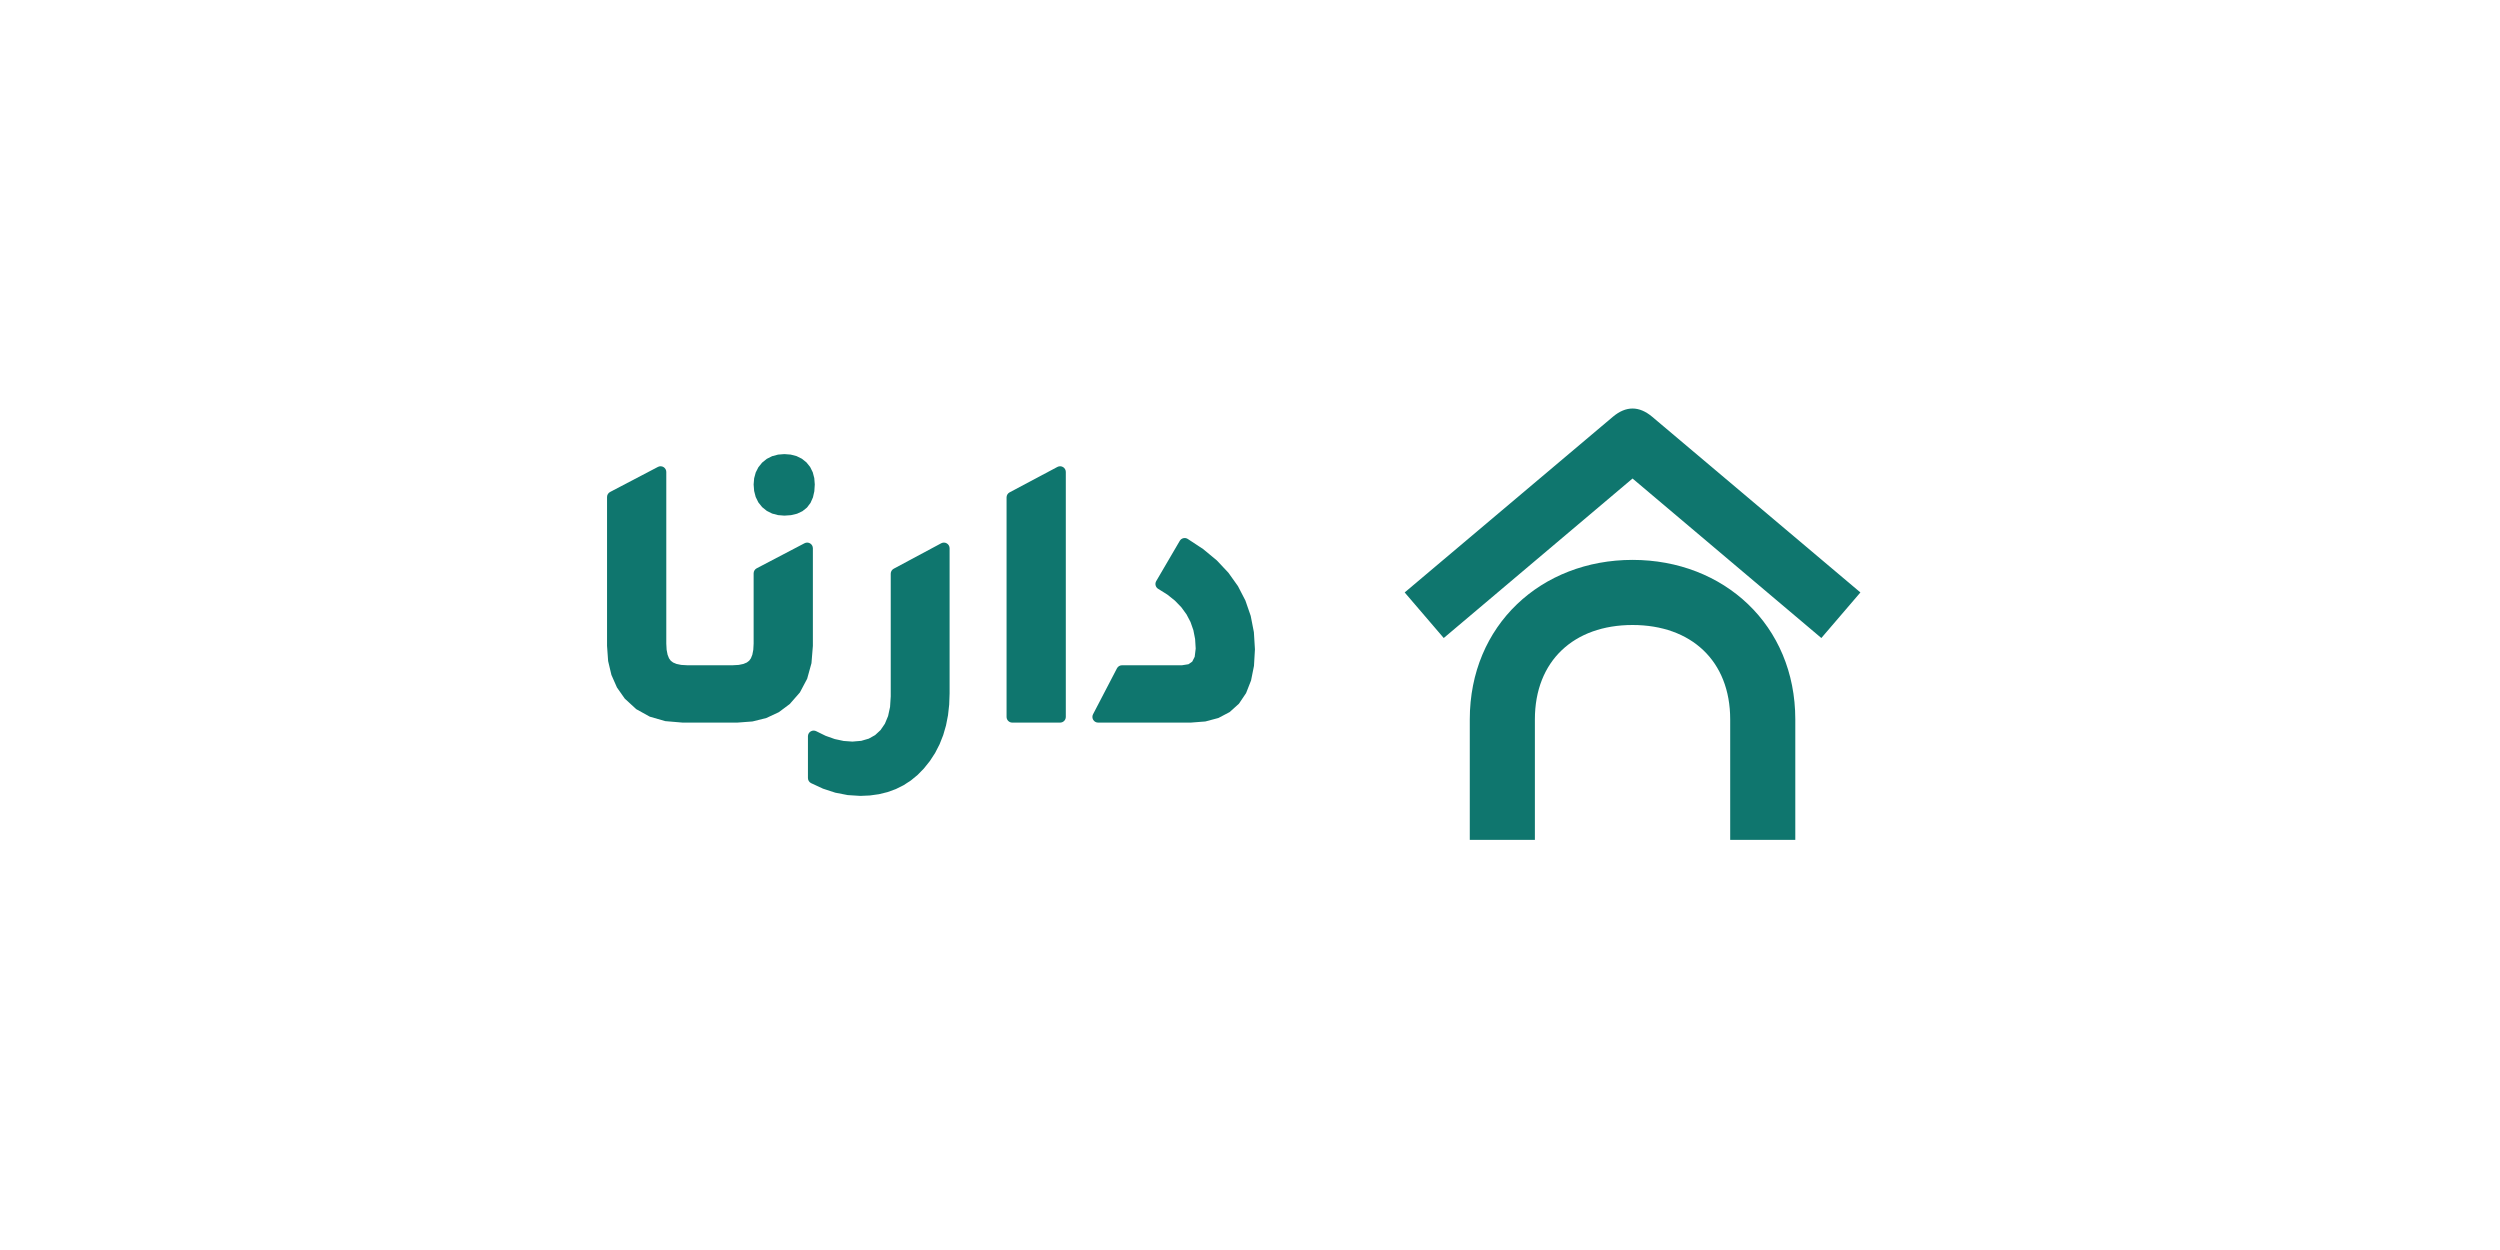
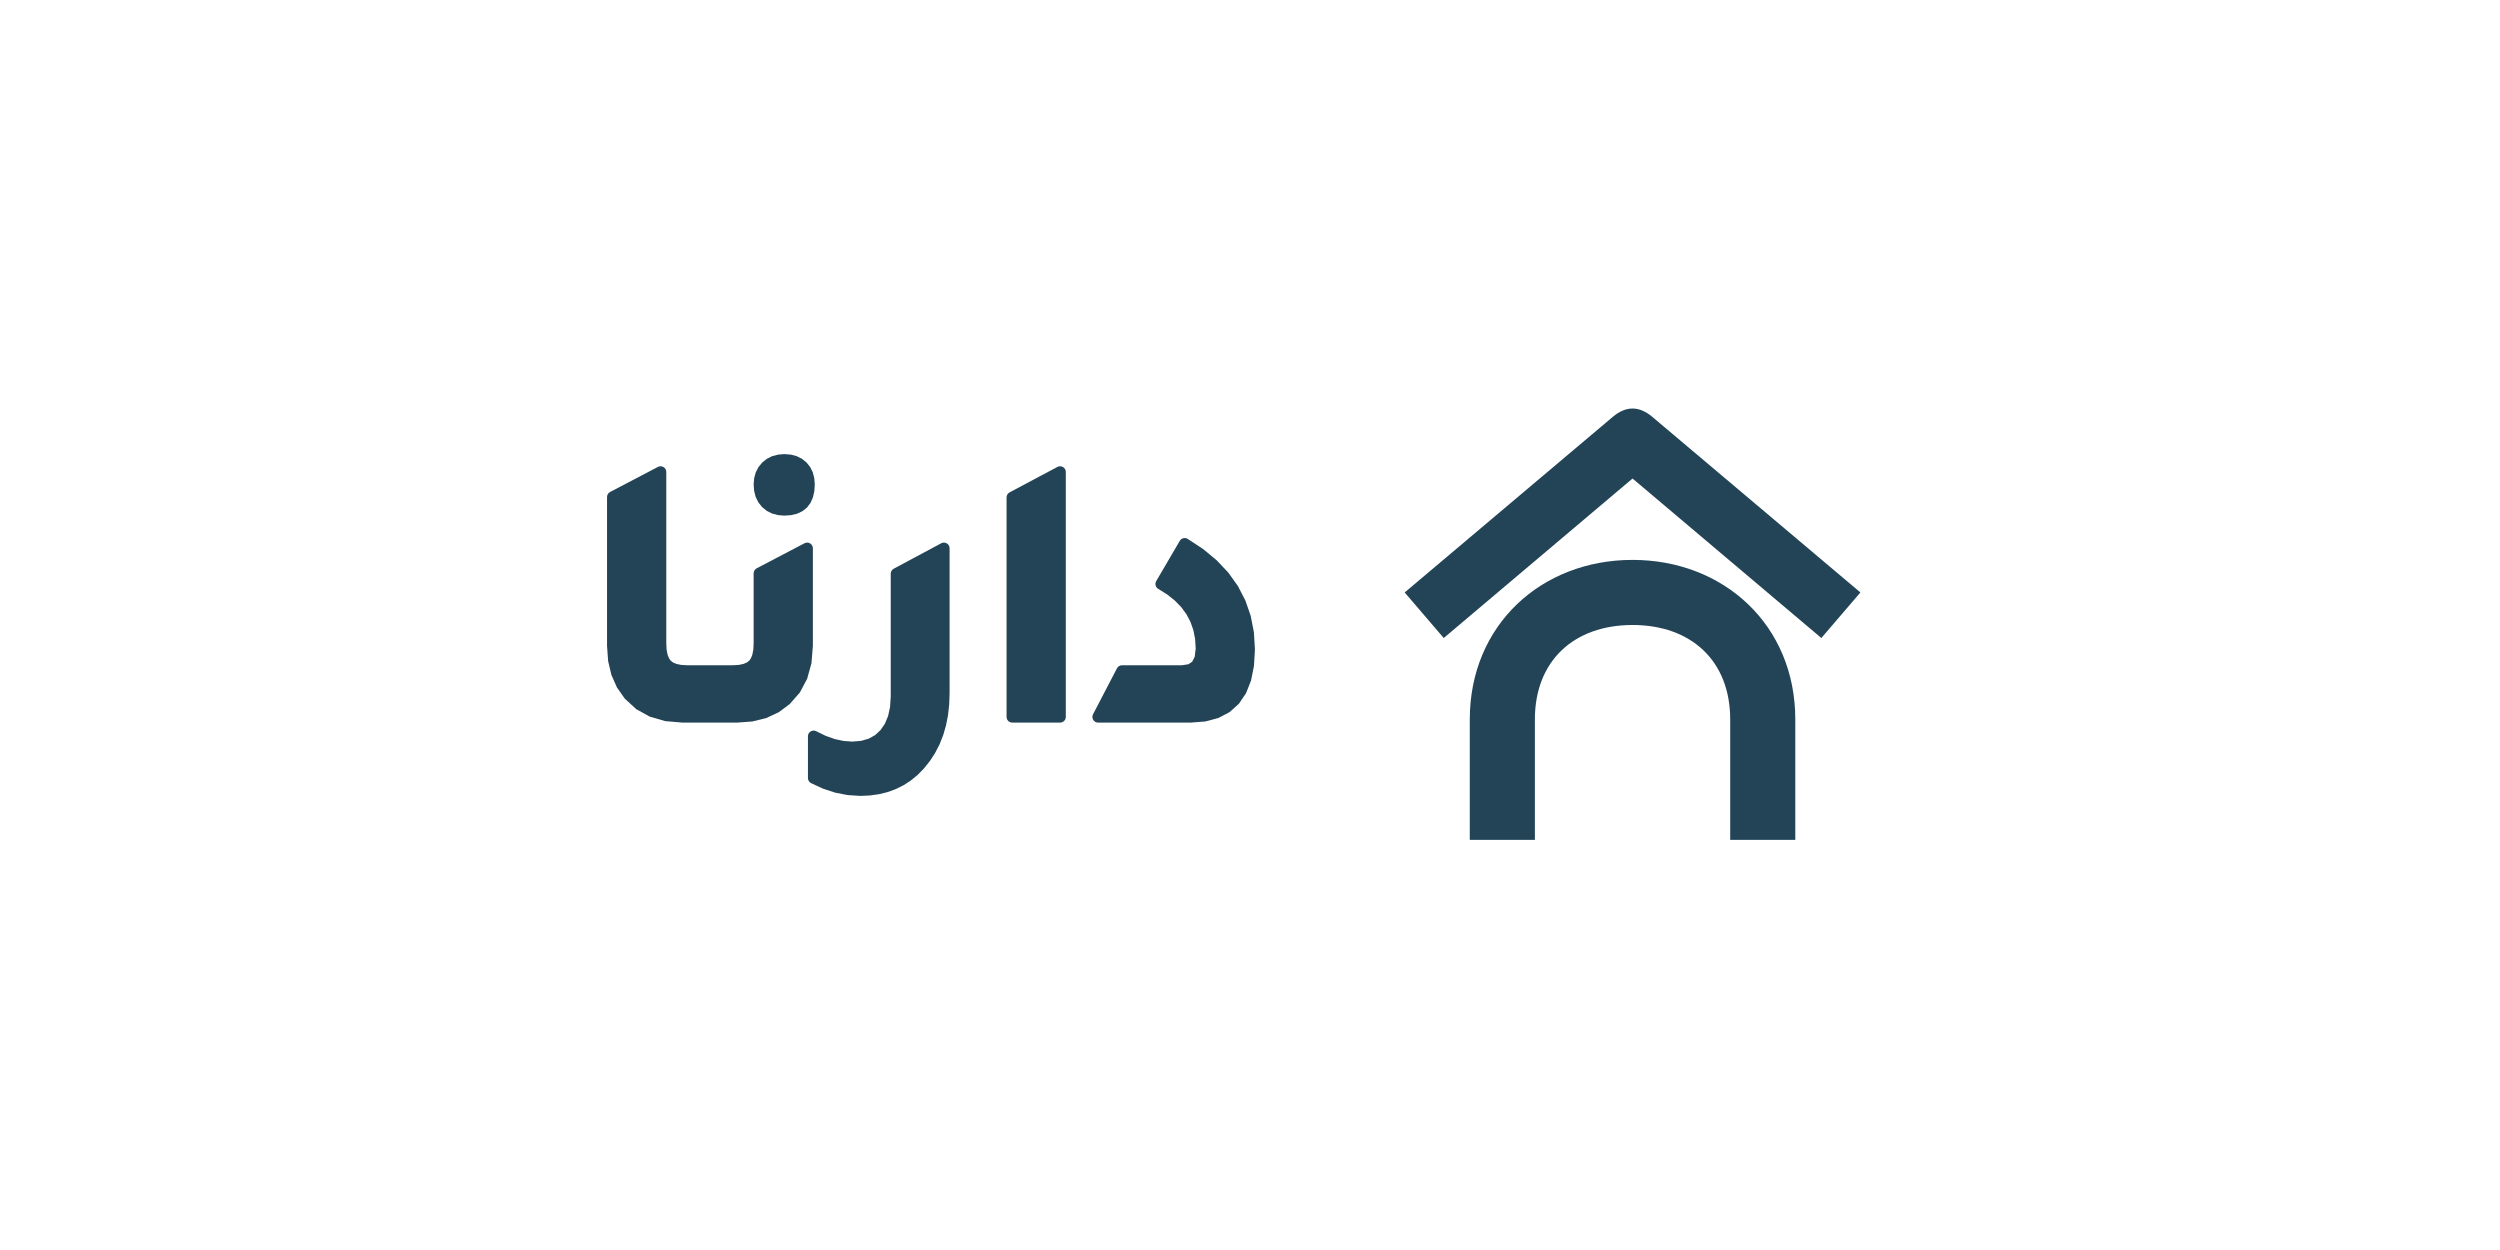
<svg xmlns="http://www.w3.org/2000/svg" width="1536" height="768" viewBox="0 0 1536 768">
-   <path fill="#0F766E" d="M580.016,333.368C580.611,333.382 581.203,333.548 581.731,333.864 582.787,334.496 583.433,335.636 583.433,336.867L583.433,426 583.191,432.859 582.46,439.419 581.236,445.677 579.513,451.628 577.289,457.264 574.563,462.577 571.337,467.556 567.626,472.179 567.627,472.18 567.621,472.185 567.616,472.192 567.615,472.191 563.789,476.107 559.633,479.528 555.165,482.432 550.398,484.808 545.345,486.651 540.021,487.961 534.436,488.741 528.6,489 520.848,488.505 513.194,487.021 505.658,484.555 498.253,481.122C497.112,480.513,496.4,479.326,496.4,478.033L496.4,452.367C496.4,451.126 497.057,449.977 498.127,449.349 499.198,448.72 500.521,448.705 501.605,449.31L507.299,452.103 512.874,454.075 518.335,455.246 523.7,455.633 529.134,455.172 533.762,453.83 537.676,451.643 540.995,448.569 543.684,444.645 545.644,439.927 546.854,434.344 547.267,427.867 547.267,352.5C547.267,351.21,547.976,350.025,549.113,349.415L578.28,333.782C578.822,333.491,579.421,333.354,580.016,333.368z" />
-   <path fill="#0F766E" d="M728.349,330.6C728.801,330.663,729.241,330.814,729.641,331.05L739.241,337.368 747.614,344.317 754.742,351.903 760.603,360.124 765.172,368.964 768.435,378.398 770.386,388.396 771.033,398.933 770.445,409.097 768.65,418.074 765.587,425.855 761.197,432.373 755.491,437.502 748.579,441.137 740.592,443.271 731.6,443.967 674.667,443.967C673.443,443.967 672.309,443.328 671.674,442.282 671.04,441.236 670.997,439.935 671.562,438.85L686.262,410.617C686.865,409.459,688.062,408.733,689.367,408.733L726.233,408.733 730.18,408.107 732.51,406.503 734.026,403.521 734.633,398.467 734.275,392.622 733.209,387.189 731.445,382.143 728.98,377.452 725.797,373.089 721.871,369.036 717.178,365.29 711.698,361.858C710.875,361.4 710.272,360.631 710.024,359.723 709.776,358.815 709.904,357.845 710.379,357.033L724.845,332.3C725.315,331.497 726.084,330.914 726.984,330.68 727.434,330.563 727.898,330.537 728.349,330.6z" />
-   <path fill="#0F766E" d="M405.975,286.468C406.567,286.487 407.155,286.655 407.679,286.972 408.726,287.606 409.367,288.742 409.367,289.967L409.367,395.433 409.575,399.239 410.163,402.251 411.043,404.462 412.113,405.947 413.533,407.034 415.639,407.924 418.528,408.521 422.2,408.733 429.2,408.733 443.2,408.733 450.2,408.733 453.872,408.521 456.761,407.924 458.867,407.034 460.287,405.947 461.357,404.462 462.237,402.251 462.825,399.239 463.033,395.433 463.033,352.267C463.033,350.965,463.756,349.77,464.909,349.166L494.309,333.766C495.394,333.198 496.697,333.238 497.745,333.872 498.793,334.506 499.433,335.642 499.433,336.867L499.433,396.833 498.566,407.463 495.923,417.017 491.466,425.418 485.233,432.543 485.234,432.545 485.228,432.549 485.223,432.554 485.222,432.553 478.507,437.565 470.844,441.144 462.323,443.268 453,443.967 443.2,443.967 429.2,443.967 419.4,443.967 408.763,443.066 399.227,440.32 390.882,435.692 383.849,429.219 383.846,429.215 379.061,422.395 375.655,414.682 373.632,406.146 372.967,396.833 372.967,305.367C372.967,304.065,373.689,302.87,374.843,302.266L404.243,286.866C404.785,286.582,405.382,286.45,405.975,286.468z" />
-   <path fill="#0F766E" d="M651.425,286.468C652.019,286.483 652.609,286.65 653.136,286.967 654.189,287.599 654.833,288.738 654.833,289.967L654.833,440.467C654.833,442.4,653.266,443.967,651.333,443.967L621.933,443.967C620,443.967,618.433,442.4,618.433,440.467L618.433,305.6C618.433,304.306,619.147,303.117,620.29,302.51L649.69,286.876C650.232,286.588,650.831,286.452,651.425,286.468z" />
-   <path fill="#0F766E" d="M481.933,279L485.813,279.301 489.414,280.237 492.672,281.844 495.492,284.108 497.756,286.928 499.363,290.186 500.299,293.787 500.6,297.667 500.33,301.811 499.482,305.583 497.992,308.954 495.82,311.829 493.016,314.078 489.706,315.633 485.998,316.518 481.933,316.8 478.033,316.49 474.404,315.527 471.116,313.882 468.258,311.575 465.942,308.687 464.298,305.349 463.341,301.654 463.033,297.667 463.346,293.852 464.315,290.29 465.962,287.052 468.258,284.225 471.116,281.918 474.404,280.273 478.033,279.31 481.933,279z" />
-   <path fill="#0F766E" fill-rule="evenodd" d="M1003.033,344C1059.033,344,1103.033,384,1103.033,442L1103.033,516 1063.033,516 1063.033,442C1063.033,406 1039.033,384 1003.033,384 967.033,384 943.033,406 943.033,442L943.033,516 903.033,516 903.033,442C903.033,384,947.033,344,1003.033,344z M1003.033,251C1007.033,251,1011.033,252.667,1015.033,256L1143.033,364 1119.033,392 1003.033,294 887.033,392 863.033,364 991.033,256C995.033,252.667,999.033,251,1003.033,251z" />
+   <path fill="#234457" d="M580.016,333.368C580.611,333.382 581.203,333.548 581.731,333.864 582.787,334.496 583.433,335.636 583.433,336.867L583.433,426 583.191,432.859 582.46,439.419 581.236,445.677 579.513,451.628 577.289,457.264 574.563,462.577 571.337,467.556 567.626,472.179 567.627,472.18 567.621,472.185 567.616,472.192 567.615,472.191 563.789,476.107 559.633,479.528 555.165,482.432 550.398,484.808 545.345,486.651 540.021,487.961 534.436,488.741 528.6,489 520.848,488.505 513.194,487.021 505.658,484.555 498.253,481.122C497.112,480.513,496.4,479.326,496.4,478.033L496.4,452.367C496.4,451.126 497.057,449.977 498.127,449.349 499.198,448.72 500.521,448.705 501.605,449.31L507.299,452.103 512.874,454.075 518.335,455.246 523.7,455.633 529.134,455.172 533.762,453.83 537.676,451.643 540.995,448.569 543.684,444.645 545.644,439.927 546.854,434.344 547.267,427.867 547.267,352.5C547.267,351.21,547.976,350.025,549.113,349.415L578.28,333.782C578.822,333.491,579.421,333.354,580.016,333.368z" />
+   <path fill="#234457" d="M728.349,330.6C728.801,330.663,729.241,330.814,729.641,331.05L739.241,337.368 747.614,344.317 754.742,351.903 760.603,360.124 765.172,368.964 768.435,378.398 770.386,388.396 771.033,398.933 770.445,409.097 768.65,418.074 765.587,425.855 761.197,432.373 755.491,437.502 748.579,441.137 740.592,443.271 731.6,443.967 674.667,443.967C673.443,443.967 672.309,443.328 671.674,442.282 671.04,441.236 670.997,439.935 671.562,438.85L686.262,410.617C686.865,409.459,688.062,408.733,689.367,408.733L726.233,408.733 730.18,408.107 732.51,406.503 734.026,403.521 734.633,398.467 734.275,392.622 733.209,387.189 731.445,382.143 728.98,377.452 725.797,373.089 721.871,369.036 717.178,365.29 711.698,361.858C710.875,361.4 710.272,360.631 710.024,359.723 709.776,358.815 709.904,357.845 710.379,357.033L724.845,332.3C725.315,331.497 726.084,330.914 726.984,330.68 727.434,330.563 727.898,330.537 728.349,330.6z" />
+   <path fill="#234457" d="M405.975,286.468C406.567,286.487 407.155,286.655 407.679,286.972 408.726,287.606 409.367,288.742 409.367,289.967L409.367,395.433 409.575,399.239 410.163,402.251 411.043,404.462 412.113,405.947 413.533,407.034 415.639,407.924 418.528,408.521 422.2,408.733 429.2,408.733 443.2,408.733 450.2,408.733 453.872,408.521 456.761,407.924 458.867,407.034 460.287,405.947 461.357,404.462 462.237,402.251 462.825,399.239 463.033,395.433 463.033,352.267C463.033,350.965,463.756,349.77,464.909,349.166L494.309,333.766C495.394,333.198 496.697,333.238 497.745,333.872 498.793,334.506 499.433,335.642 499.433,336.867L499.433,396.833 498.566,407.463 495.923,417.017 491.466,425.418 485.233,432.543 485.234,432.545 485.228,432.549 485.223,432.554 485.222,432.553 478.507,437.565 470.844,441.144 462.323,443.268 453,443.967 443.2,443.967 429.2,443.967 419.4,443.967 408.763,443.066 399.227,440.32 390.882,435.692 383.849,429.219 383.846,429.215 379.061,422.395 375.655,414.682 373.632,406.146 372.967,396.833 372.967,305.367C372.967,304.065,373.689,302.87,374.843,302.266L404.243,286.866C404.785,286.582,405.382,286.45,405.975,286.468z" />
+   <path fill="#234457" d="M651.425,286.468C652.019,286.483 652.609,286.65 653.136,286.967 654.189,287.599 654.833,288.738 654.833,289.967L654.833,440.467C654.833,442.4,653.266,443.967,651.333,443.967L621.933,443.967C620,443.967,618.433,442.4,618.433,440.467L618.433,305.6C618.433,304.306,619.147,303.117,620.29,302.51L649.69,286.876C650.232,286.588,650.831,286.452,651.425,286.468z" />
+   <path fill="#234457" d="M481.933,279L485.813,279.301 489.414,280.237 492.672,281.844 495.492,284.108 497.756,286.928 499.363,290.186 500.299,293.787 500.6,297.667 500.33,301.811 499.482,305.583 497.992,308.954 495.82,311.829 493.016,314.078 489.706,315.633 485.998,316.518 481.933,316.8 478.033,316.49 474.404,315.527 471.116,313.882 468.258,311.575 465.942,308.687 464.298,305.349 463.341,301.654 463.033,297.667 463.346,293.852 464.315,290.29 465.962,287.052 468.258,284.225 471.116,281.918 474.404,280.273 478.033,279.31 481.933,279z" />
+   <path fill="#234457" fill-rule="evenodd" d="M1003.033,344C1059.033,344,1103.033,384,1103.033,442L1103.033,516 1063.033,516 1063.033,442C1063.033,406 1039.033,384 1003.033,384 967.033,384 943.033,406 943.033,442L943.033,516 903.033,516 903.033,442C903.033,384,947.033,344,1003.033,344z M1003.033,251C1007.033,251,1011.033,252.667,1015.033,256L1143.033,364 1119.033,392 1003.033,294 887.033,392 863.033,364 991.033,256C995.033,252.667,999.033,251,1003.033,251z" />
</svg>
